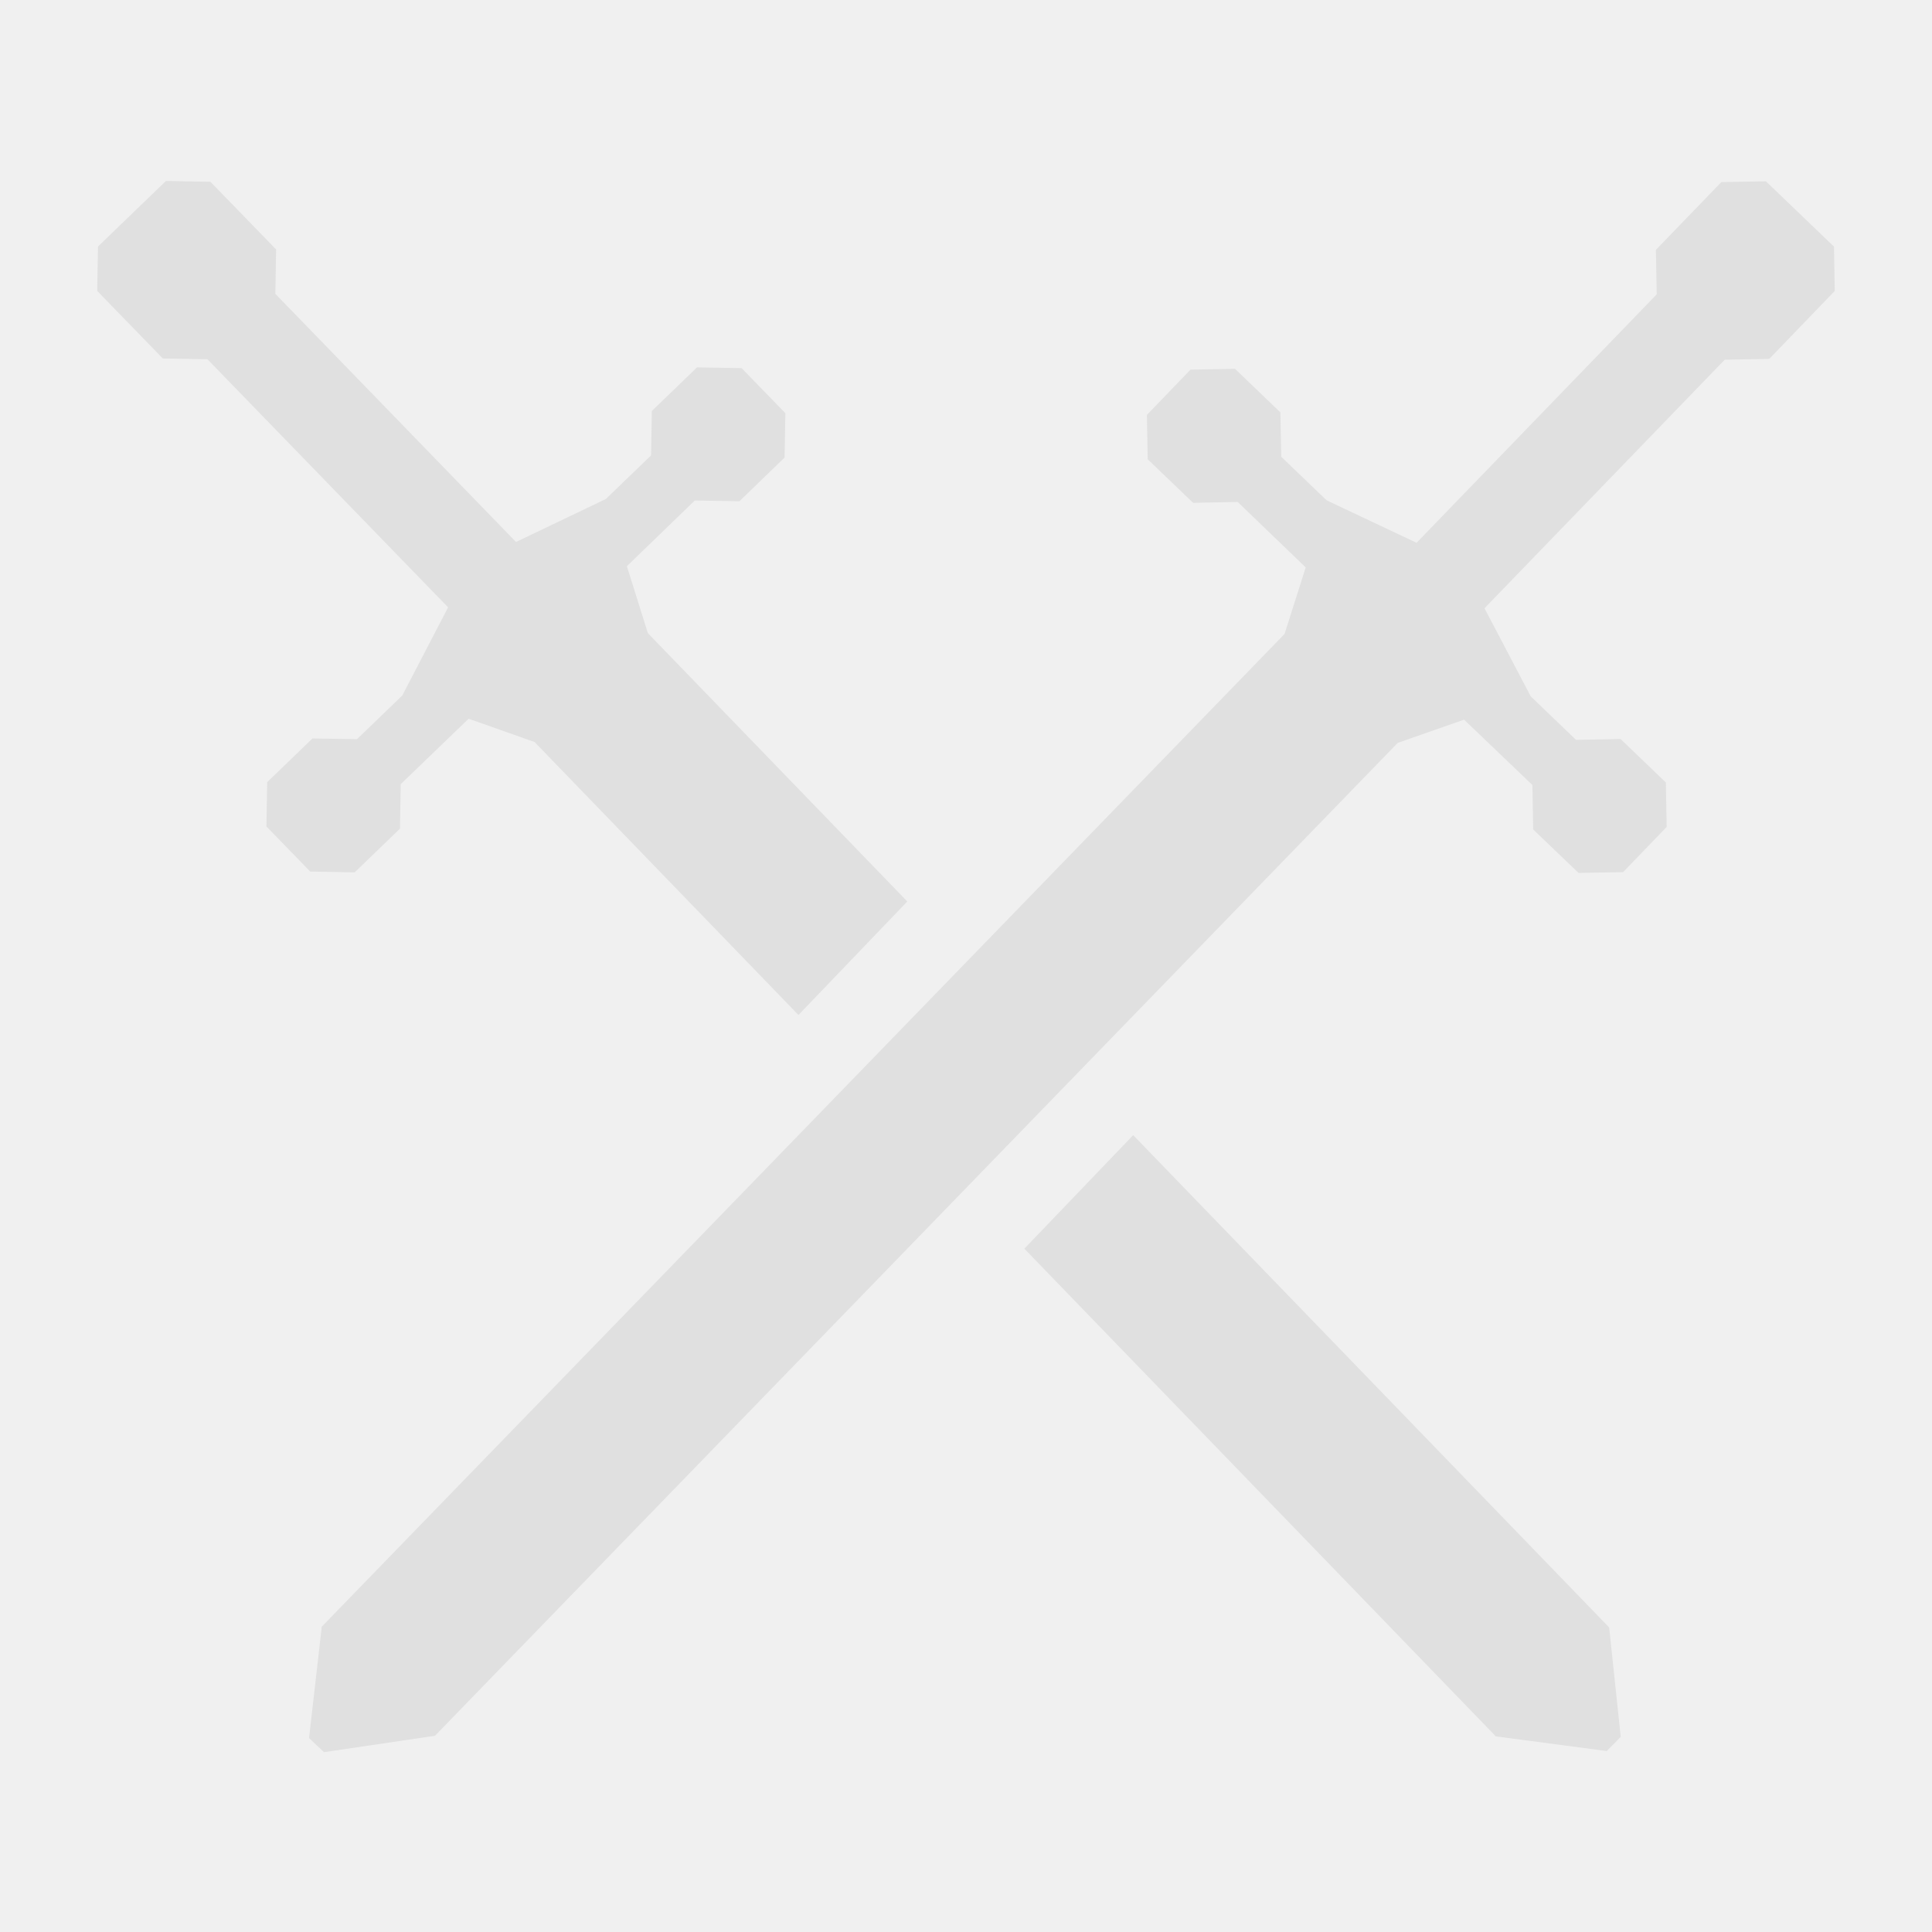
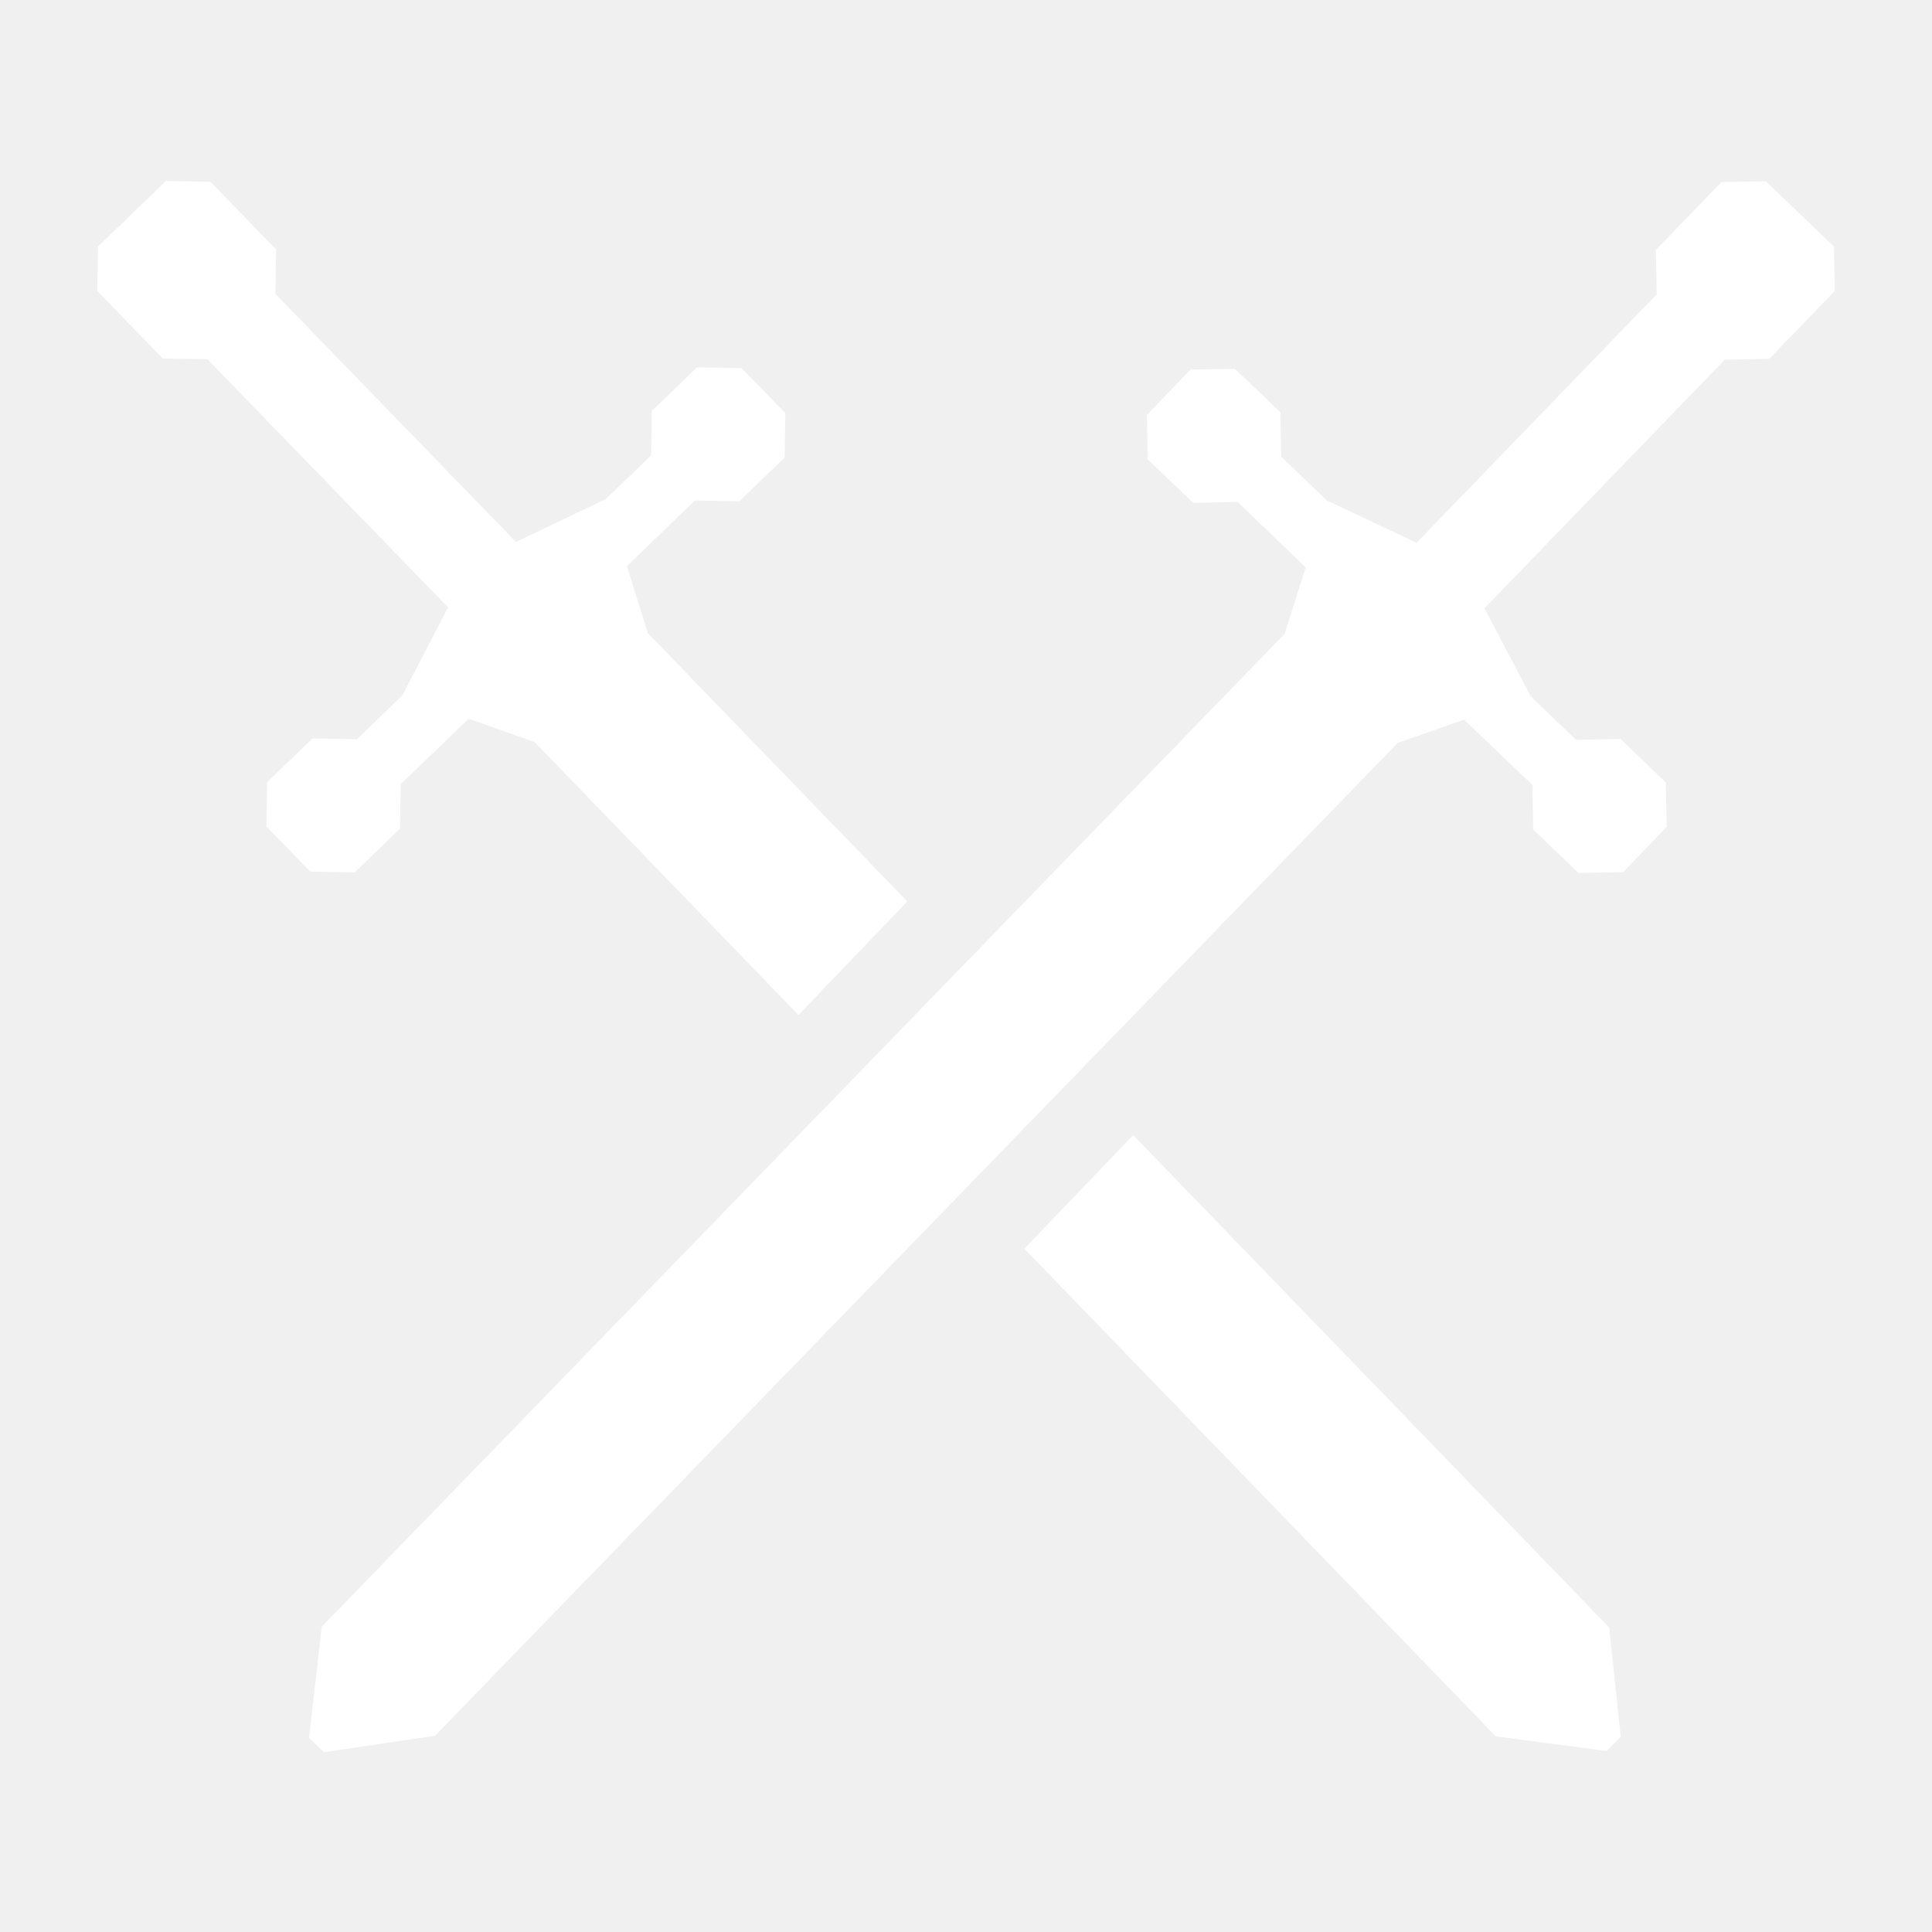
- <svg xmlns="http://www.w3.org/2000/svg" id="guns_sights" data-name="guns sights" width="128" height="128" viewBox="0 0 128 128">
-   <defs>
-     <style>
-       .cls-1 {
-         fill: #e0e0e0;
-         fill-rule: evenodd;
-       }
-     </style>
-   </defs>
-   <path class="cls-1" d="M117.218,23.777l-2.951.055L98.352,40.3l3.059,5.831,3.006,2.886,2.951-.056,3,2.881,0.053,2.945-2.886,2.994-2.951.053-3.006-2.878-0.053-2.947L97,47.679,92.6,49.22,28.818,115l-7.35,1.086-0.993-.933,0.843-7.381L85.106,42l1.4-4.408L82,33.256l-2.953.058-3.009-2.886-0.053-2.939,2.889-3,2.948-.053,3.006,2.883,0.058,2.942,3.006,2.886,5.96,2.814L109.762,19.5l-0.055-2.947,4.338-4.489,2.95-.053,4.511,4.328,0.05,2.939ZM48.989,33.209l-2.956-.05-4.5,4.353,1.39,4.436L60.111,59.725,52.9,67.246,35.418,49.162l-4.369-1.544-4.5,4.334L26.5,54.9l-3,2.895-2.948-.053-2.9-2.986,0.05-2.939,3-2.892,2.951,0.047,3-2.895,3.034-5.839L13.743,23.8l-2.956-.05L6.44,19.274l0.053-2.942,4.5-4.342,2.948,0.053,4.352,4.483-0.05,2.942L34.186,35.907l5.951-2.845,3-2.892,0.05-2.942,2.992-2.889,2.953,0.05,2.9,2.983-0.05,2.942Zm57.622,74.614,0.767,7.251-0.928.936-7.347-.97L67.866,82.728l7.211-7.522Z" />
+ <svg xmlns="http://www.w3.org/2000/svg" width="128" height="128" viewBox="0 0 128 128" fill="none">
+   <path fill-rule="evenodd" clip-rule="evenodd" d="M117.218 23.777L114.267 23.832L98.352 40.3L101.411 46.131L104.417 49.017L107.368 48.961L110.368 51.842L110.421 54.787L107.535 57.781L104.584 57.834L101.578 54.956L101.525 52.009L97 47.679L92.6 49.22L28.818 115L21.468 116.086L20.475 115.153L21.318 107.772L85.106 42L86.506 37.592L82 33.256L79.047 33.314L76.038 30.428L75.985 27.489L78.874 24.489L81.822 24.436L84.828 27.319L84.886 30.261L87.892 33.147L93.852 35.961L109.762 19.5L109.707 16.553L114.045 12.064L116.995 12.011L121.506 16.339L121.556 19.278L117.218 23.777ZM48.989 33.209L46.033 33.159L41.533 37.512L42.923 41.948L60.111 59.725L52.9 67.246L35.418 49.162L31.049 47.618L26.549 51.952L26.5 54.9L23.5 57.795L20.552 57.742L17.652 54.756L17.702 51.817L20.702 48.925L23.653 48.972L26.653 46.077L29.687 40.238L13.743 23.8L10.787 23.75L6.44 19.274L6.493 16.332L10.993 11.99L13.941 12.043L18.293 16.526L18.243 19.468L34.186 35.907L40.137 33.062L43.137 30.17L43.187 27.228L46.179 24.339L49.132 24.389L52.032 27.372L51.982 30.314L48.989 33.209ZM106.611 107.823L107.378 115.074L106.45 116.01L99.103 115.04L67.866 82.728L75.077 75.206L106.611 107.823Z" fill="white" />
</svg>
